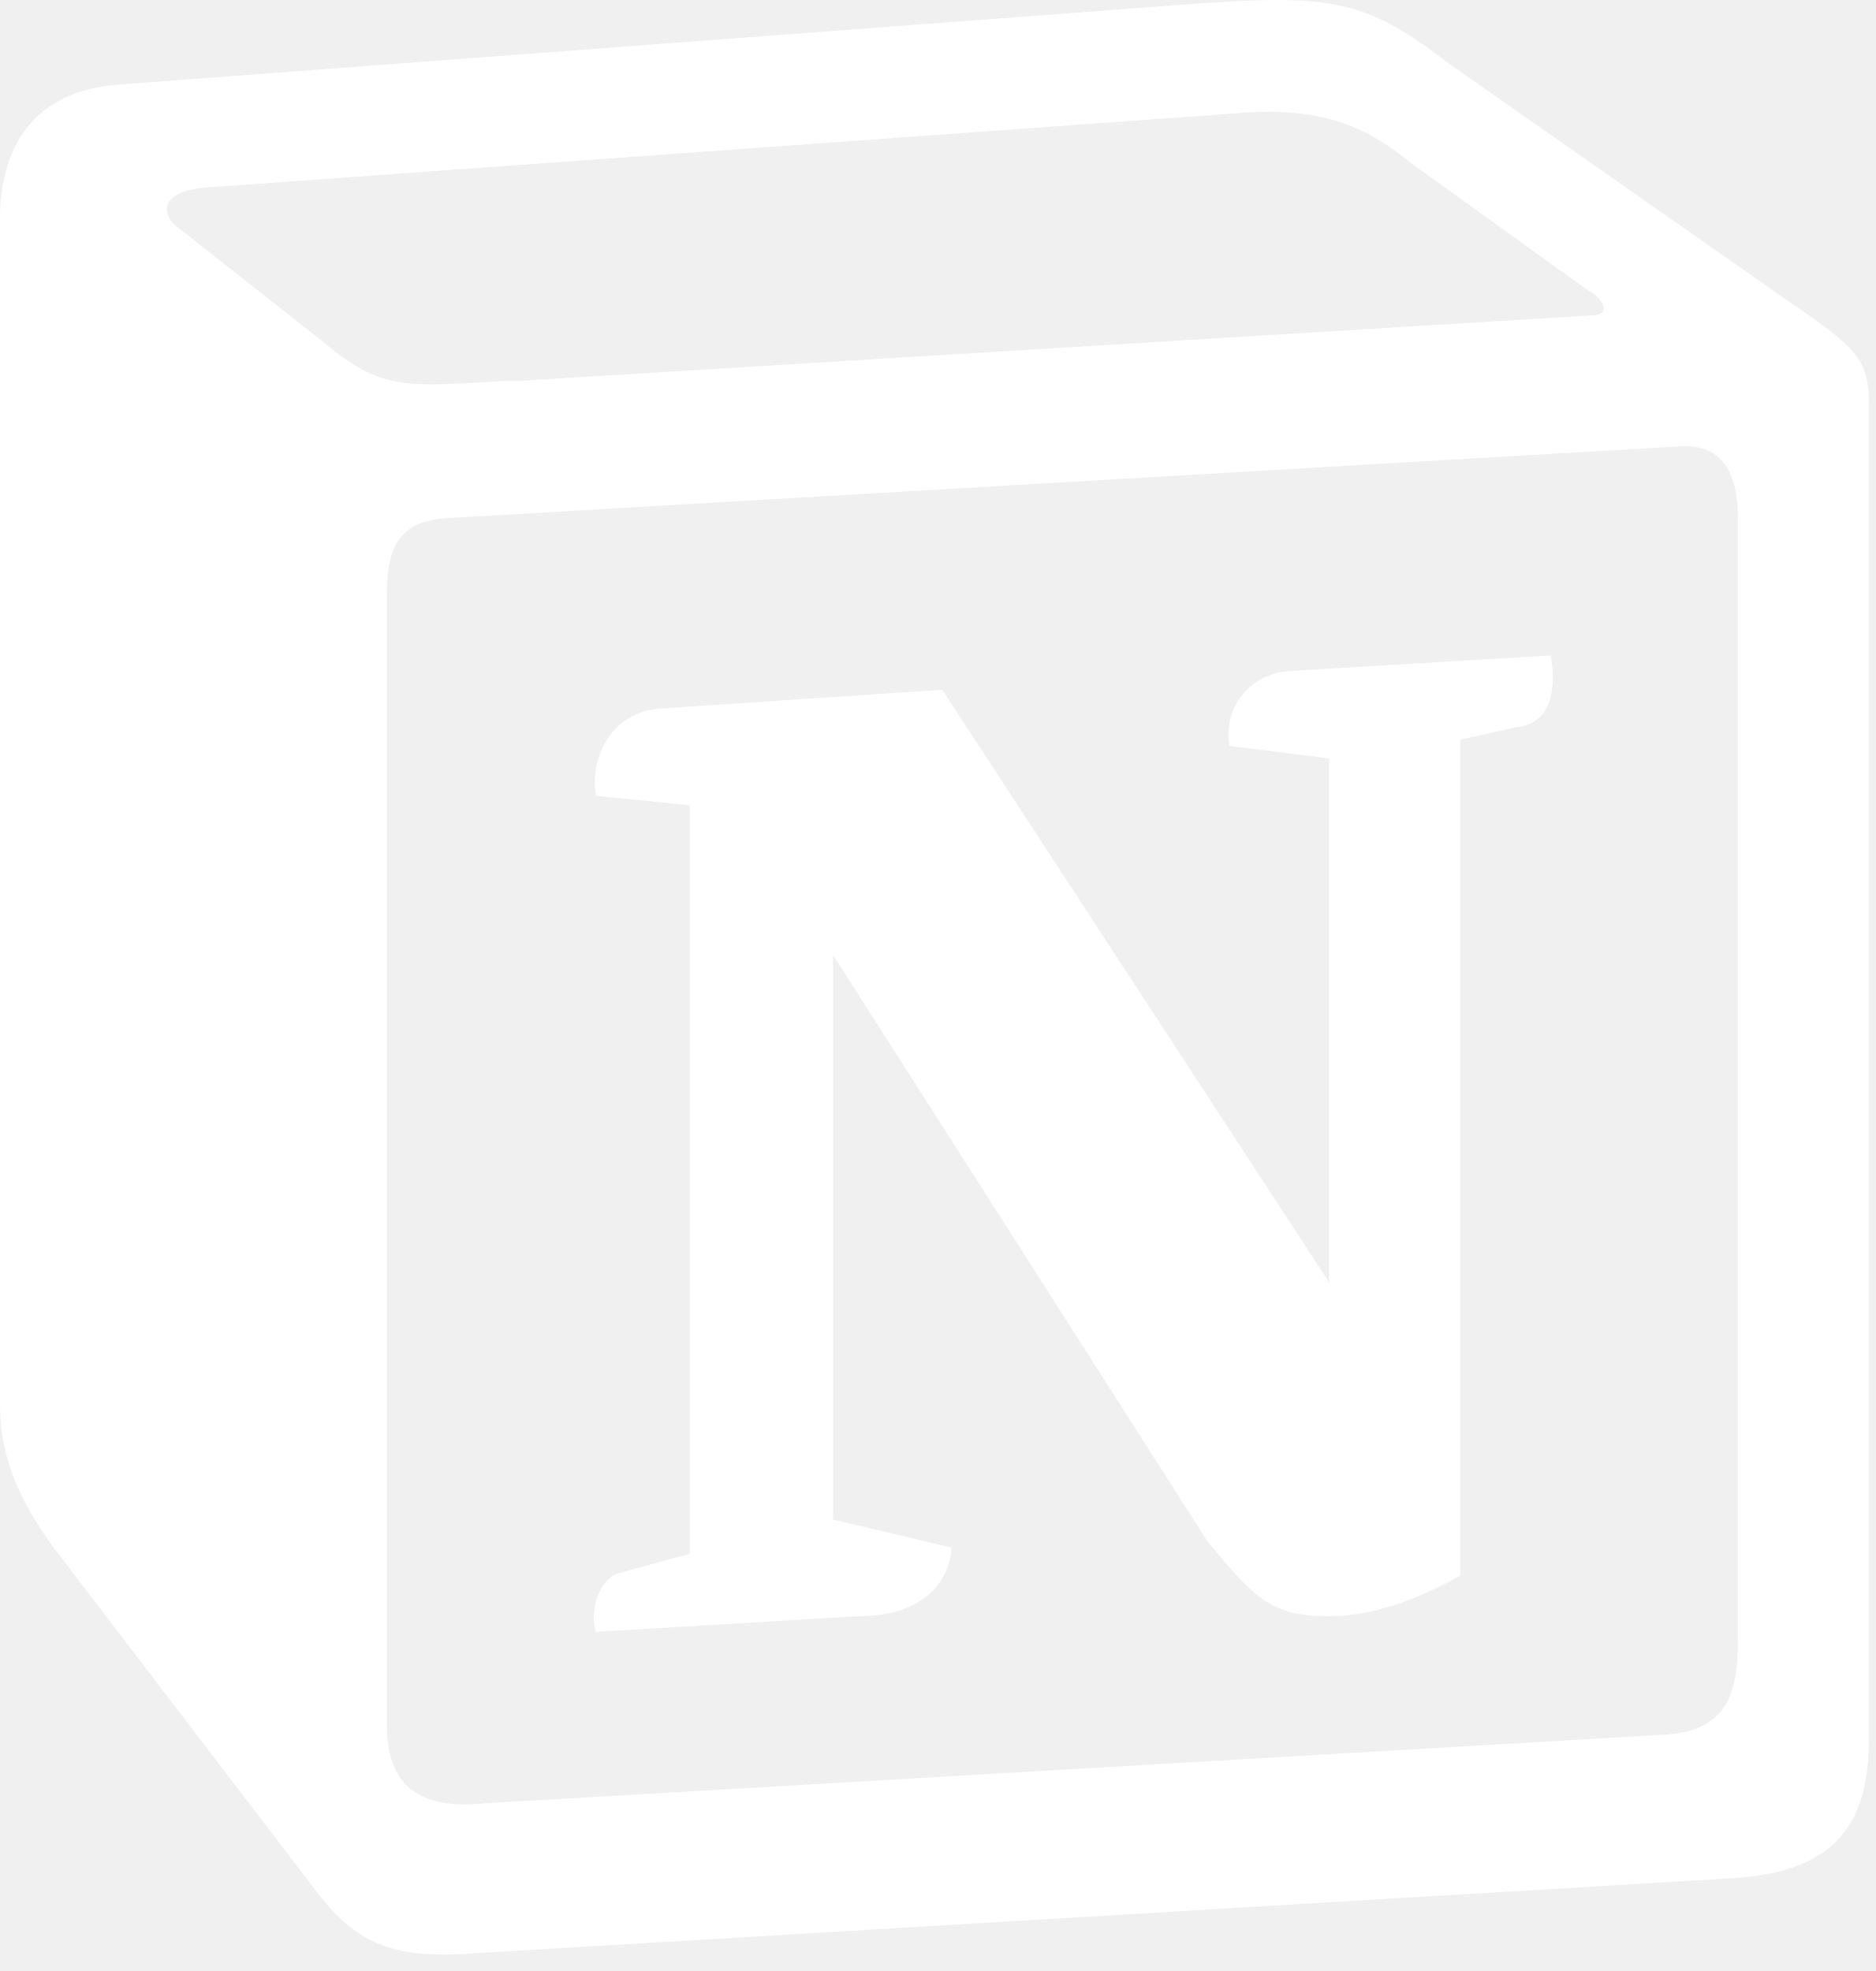
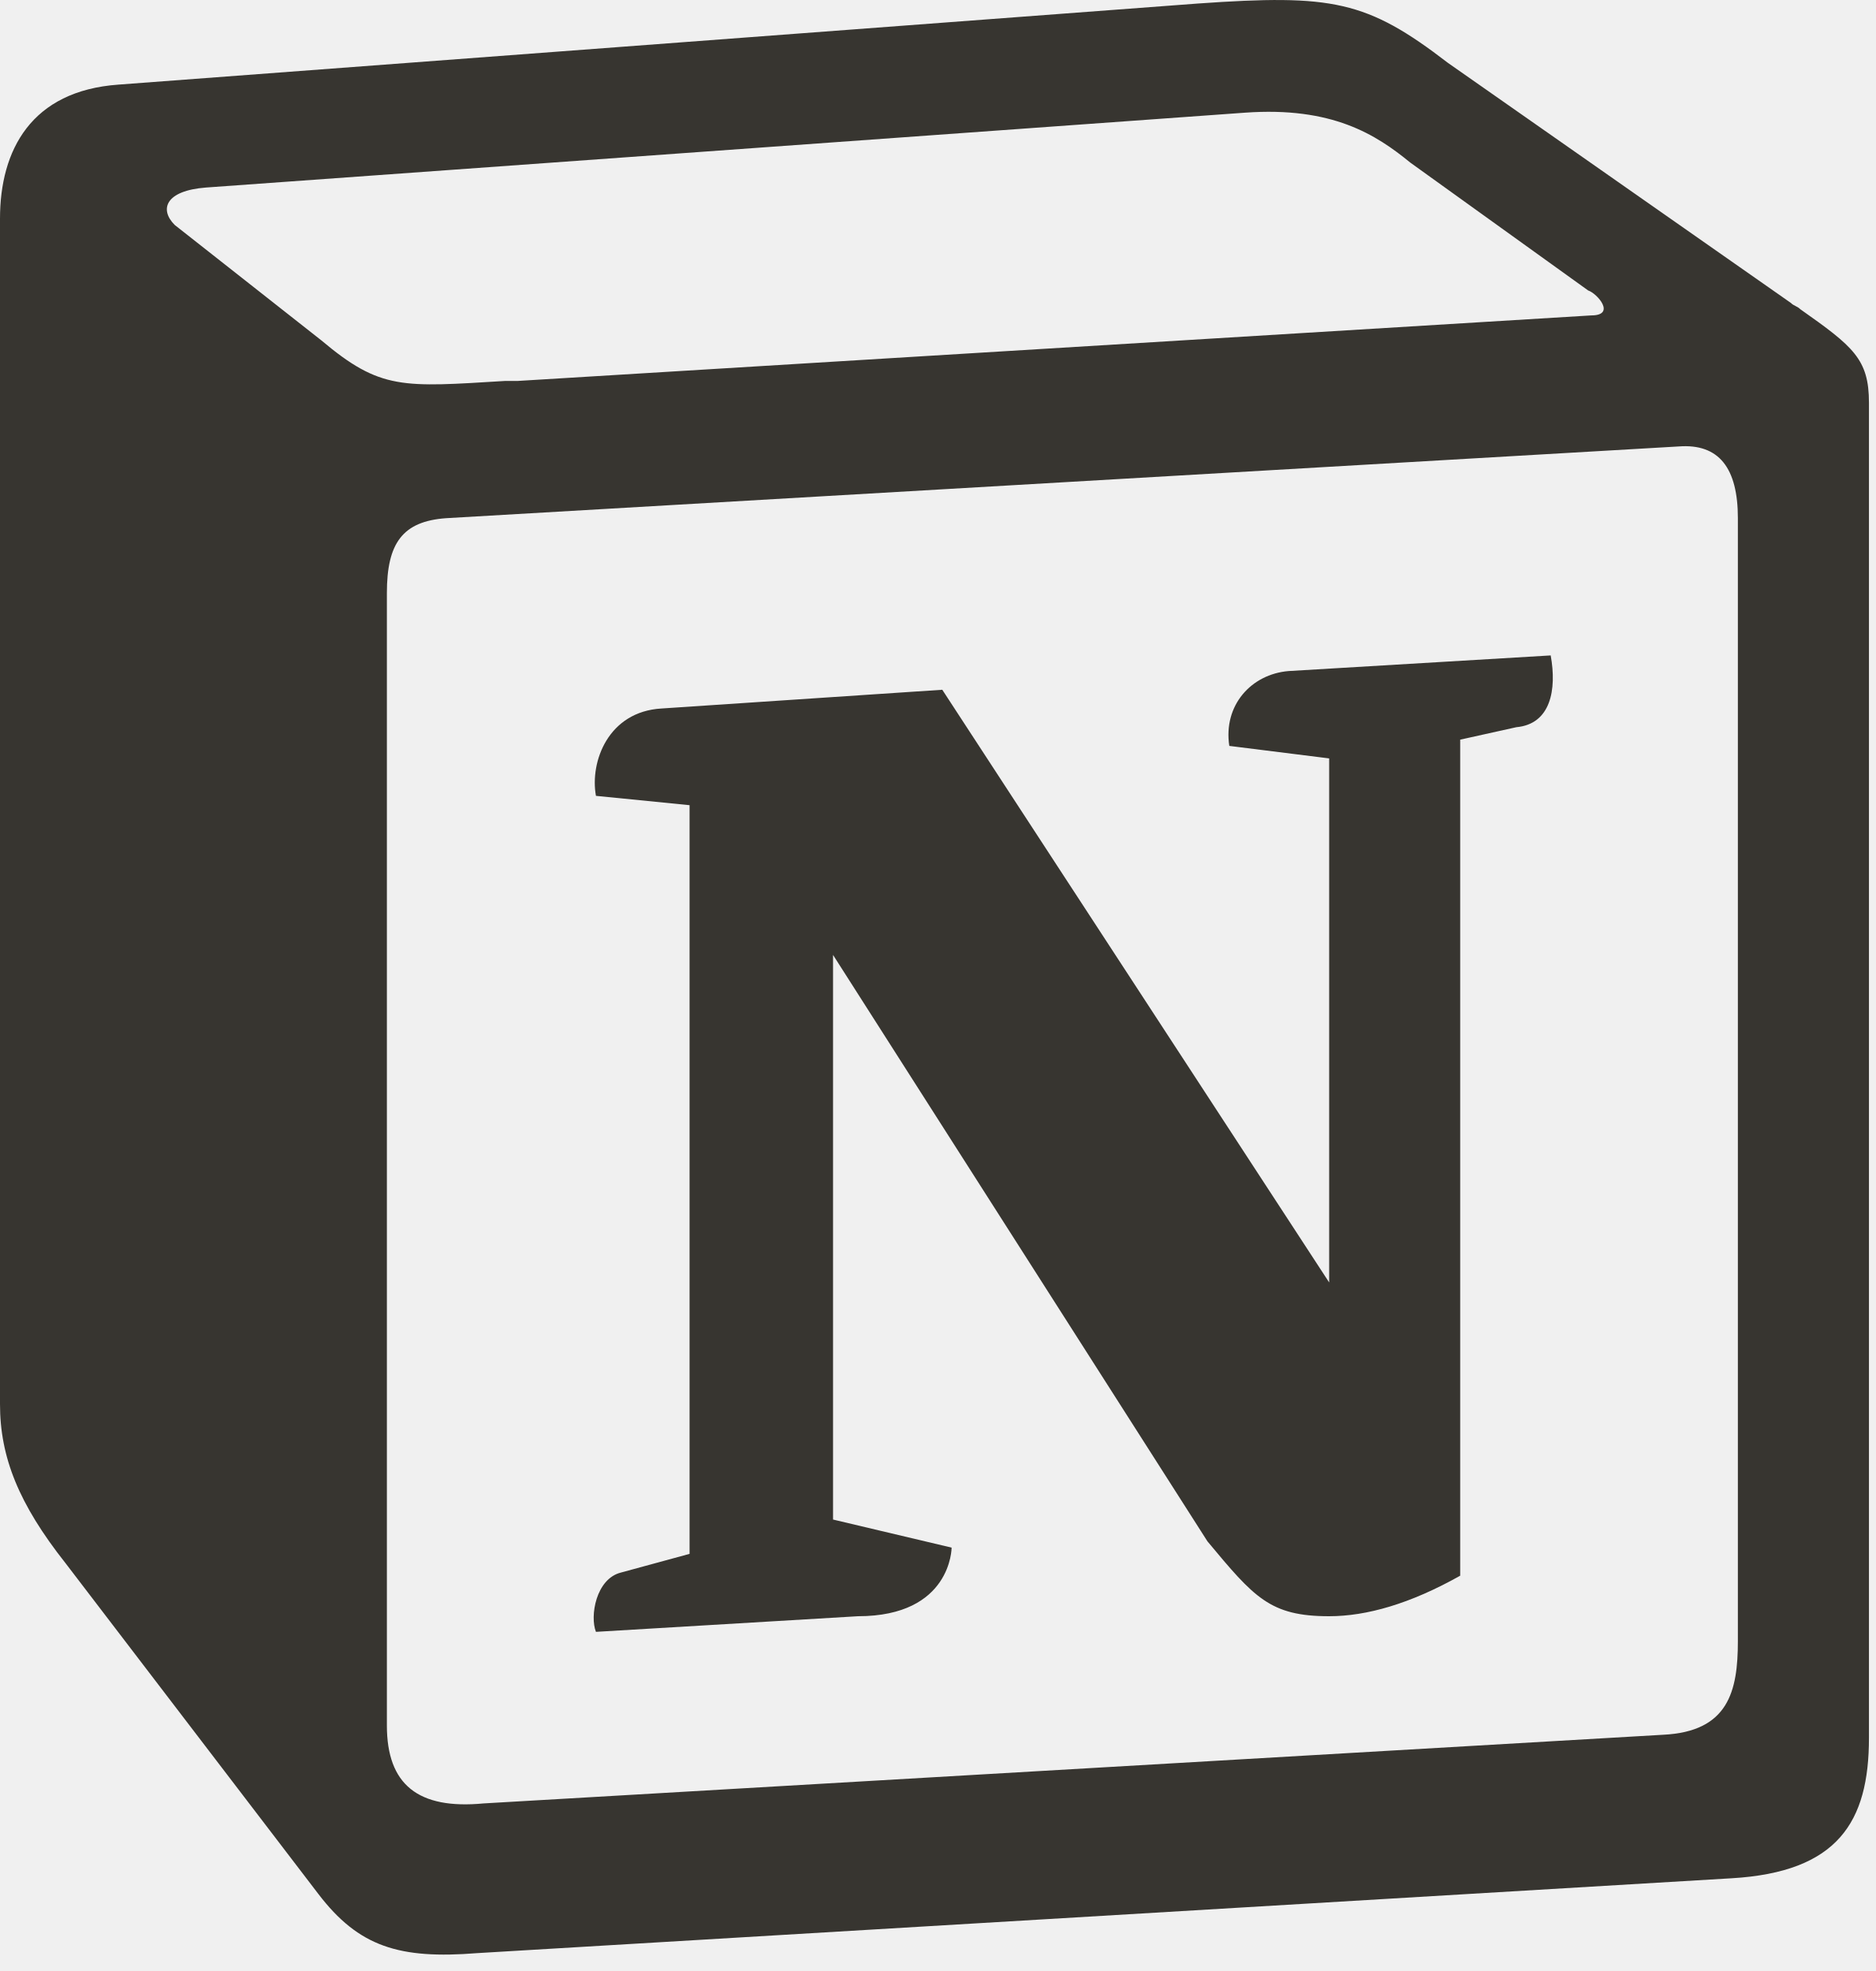
<svg xmlns="http://www.w3.org/2000/svg" width="39" height="41" viewBox="0 0 39 41" fill="none">
-   <path fill-rule="evenodd" clip-rule="evenodd" d="M24.918 0.073L2.466 1.76C0.649 1.889 0 3.122 0 4.55V29.208C0 30.311 0.389 31.284 1.363 32.517L6.619 39.395C7.462 40.499 8.306 40.758 9.928 40.628L36.014 39.071C38.22 38.941 38.869 37.903 38.869 36.151V8.378C38.869 7.47 38.544 7.21 37.441 6.432C37.376 6.367 37.311 6.367 37.246 6.302L30.109 1.305C28.422 0.008 27.708 -0.122 24.918 0.073ZM10.512 7.924C8.371 8.054 7.917 8.119 6.684 7.081L3.634 4.68C3.309 4.355 3.439 3.966 4.283 3.901L25.891 2.344C27.708 2.214 28.616 2.798 29.33 3.382L33.029 6.042C33.223 6.107 33.613 6.561 33.094 6.561L10.772 7.924H10.512ZM8.046 35.892V12.337C8.046 11.298 8.371 10.844 9.279 10.779L34.91 9.287C35.754 9.222 36.143 9.741 36.143 10.779V34.139C36.143 35.178 35.949 36.021 34.586 36.086L10.058 37.514C8.695 37.644 8.046 37.124 8.046 35.892ZM32.25 13.634C32.38 14.348 32.25 15.062 31.536 15.127L30.368 15.386V32.777C29.33 33.361 28.422 33.62 27.643 33.62C26.41 33.62 26.085 33.231 25.112 32.063L17.325 19.864V31.609L19.791 32.193C19.791 32.193 19.791 33.62 17.845 33.62L12.394 33.945C12.264 33.62 12.394 32.842 12.913 32.712L14.341 32.323V16.749L12.394 16.555C12.264 15.841 12.653 14.802 13.757 14.738L19.597 14.348L27.643 26.677V15.776L25.566 15.516C25.437 14.673 26.021 14.024 26.799 13.959L32.25 13.634Z" fill="white" />
+   <path fill-rule="evenodd" clip-rule="evenodd" d="M24.918 0.073L2.466 1.76C0.649 1.889 0 3.122 0 4.55V29.208C0 30.311 0.389 31.284 1.363 32.517L6.619 39.395C7.462 40.499 8.306 40.758 9.928 40.628L36.014 39.071C38.22 38.941 38.869 37.903 38.869 36.151V8.378C38.869 7.47 38.544 7.21 37.441 6.432C37.376 6.367 37.311 6.367 37.246 6.302L30.109 1.305C28.422 0.008 27.708 -0.122 24.918 0.073ZM10.512 7.924C8.371 8.054 7.917 8.119 6.684 7.081L3.634 4.68C3.309 4.355 3.439 3.966 4.283 3.901L25.891 2.344C27.708 2.214 28.616 2.798 29.33 3.382L33.029 6.042C33.223 6.107 33.613 6.561 33.094 6.561L10.772 7.924H10.512ZM8.046 35.892V12.337C8.046 11.298 8.371 10.844 9.279 10.779L34.91 9.287C35.754 9.222 36.143 9.741 36.143 10.779V34.139C36.143 35.178 35.949 36.021 34.586 36.086L10.058 37.514C8.695 37.644 8.046 37.124 8.046 35.892ZM32.25 13.634C32.38 14.348 32.25 15.062 31.536 15.127L30.368 15.386V32.777C29.33 33.361 28.422 33.62 27.643 33.62C26.41 33.62 26.085 33.231 25.112 32.063L17.325 19.864V31.609L19.791 32.193C19.791 32.193 19.791 33.62 17.845 33.62L12.394 33.945C12.264 33.62 12.394 32.842 12.913 32.712L14.341 32.323V16.749L12.394 16.555C12.264 15.841 12.653 14.802 13.757 14.738L19.597 14.348L27.643 26.677V15.776L25.566 15.516C25.437 14.673 26.021 14.024 26.799 13.959L32.25 13.634Z" fill="#373530" />
</svg>
